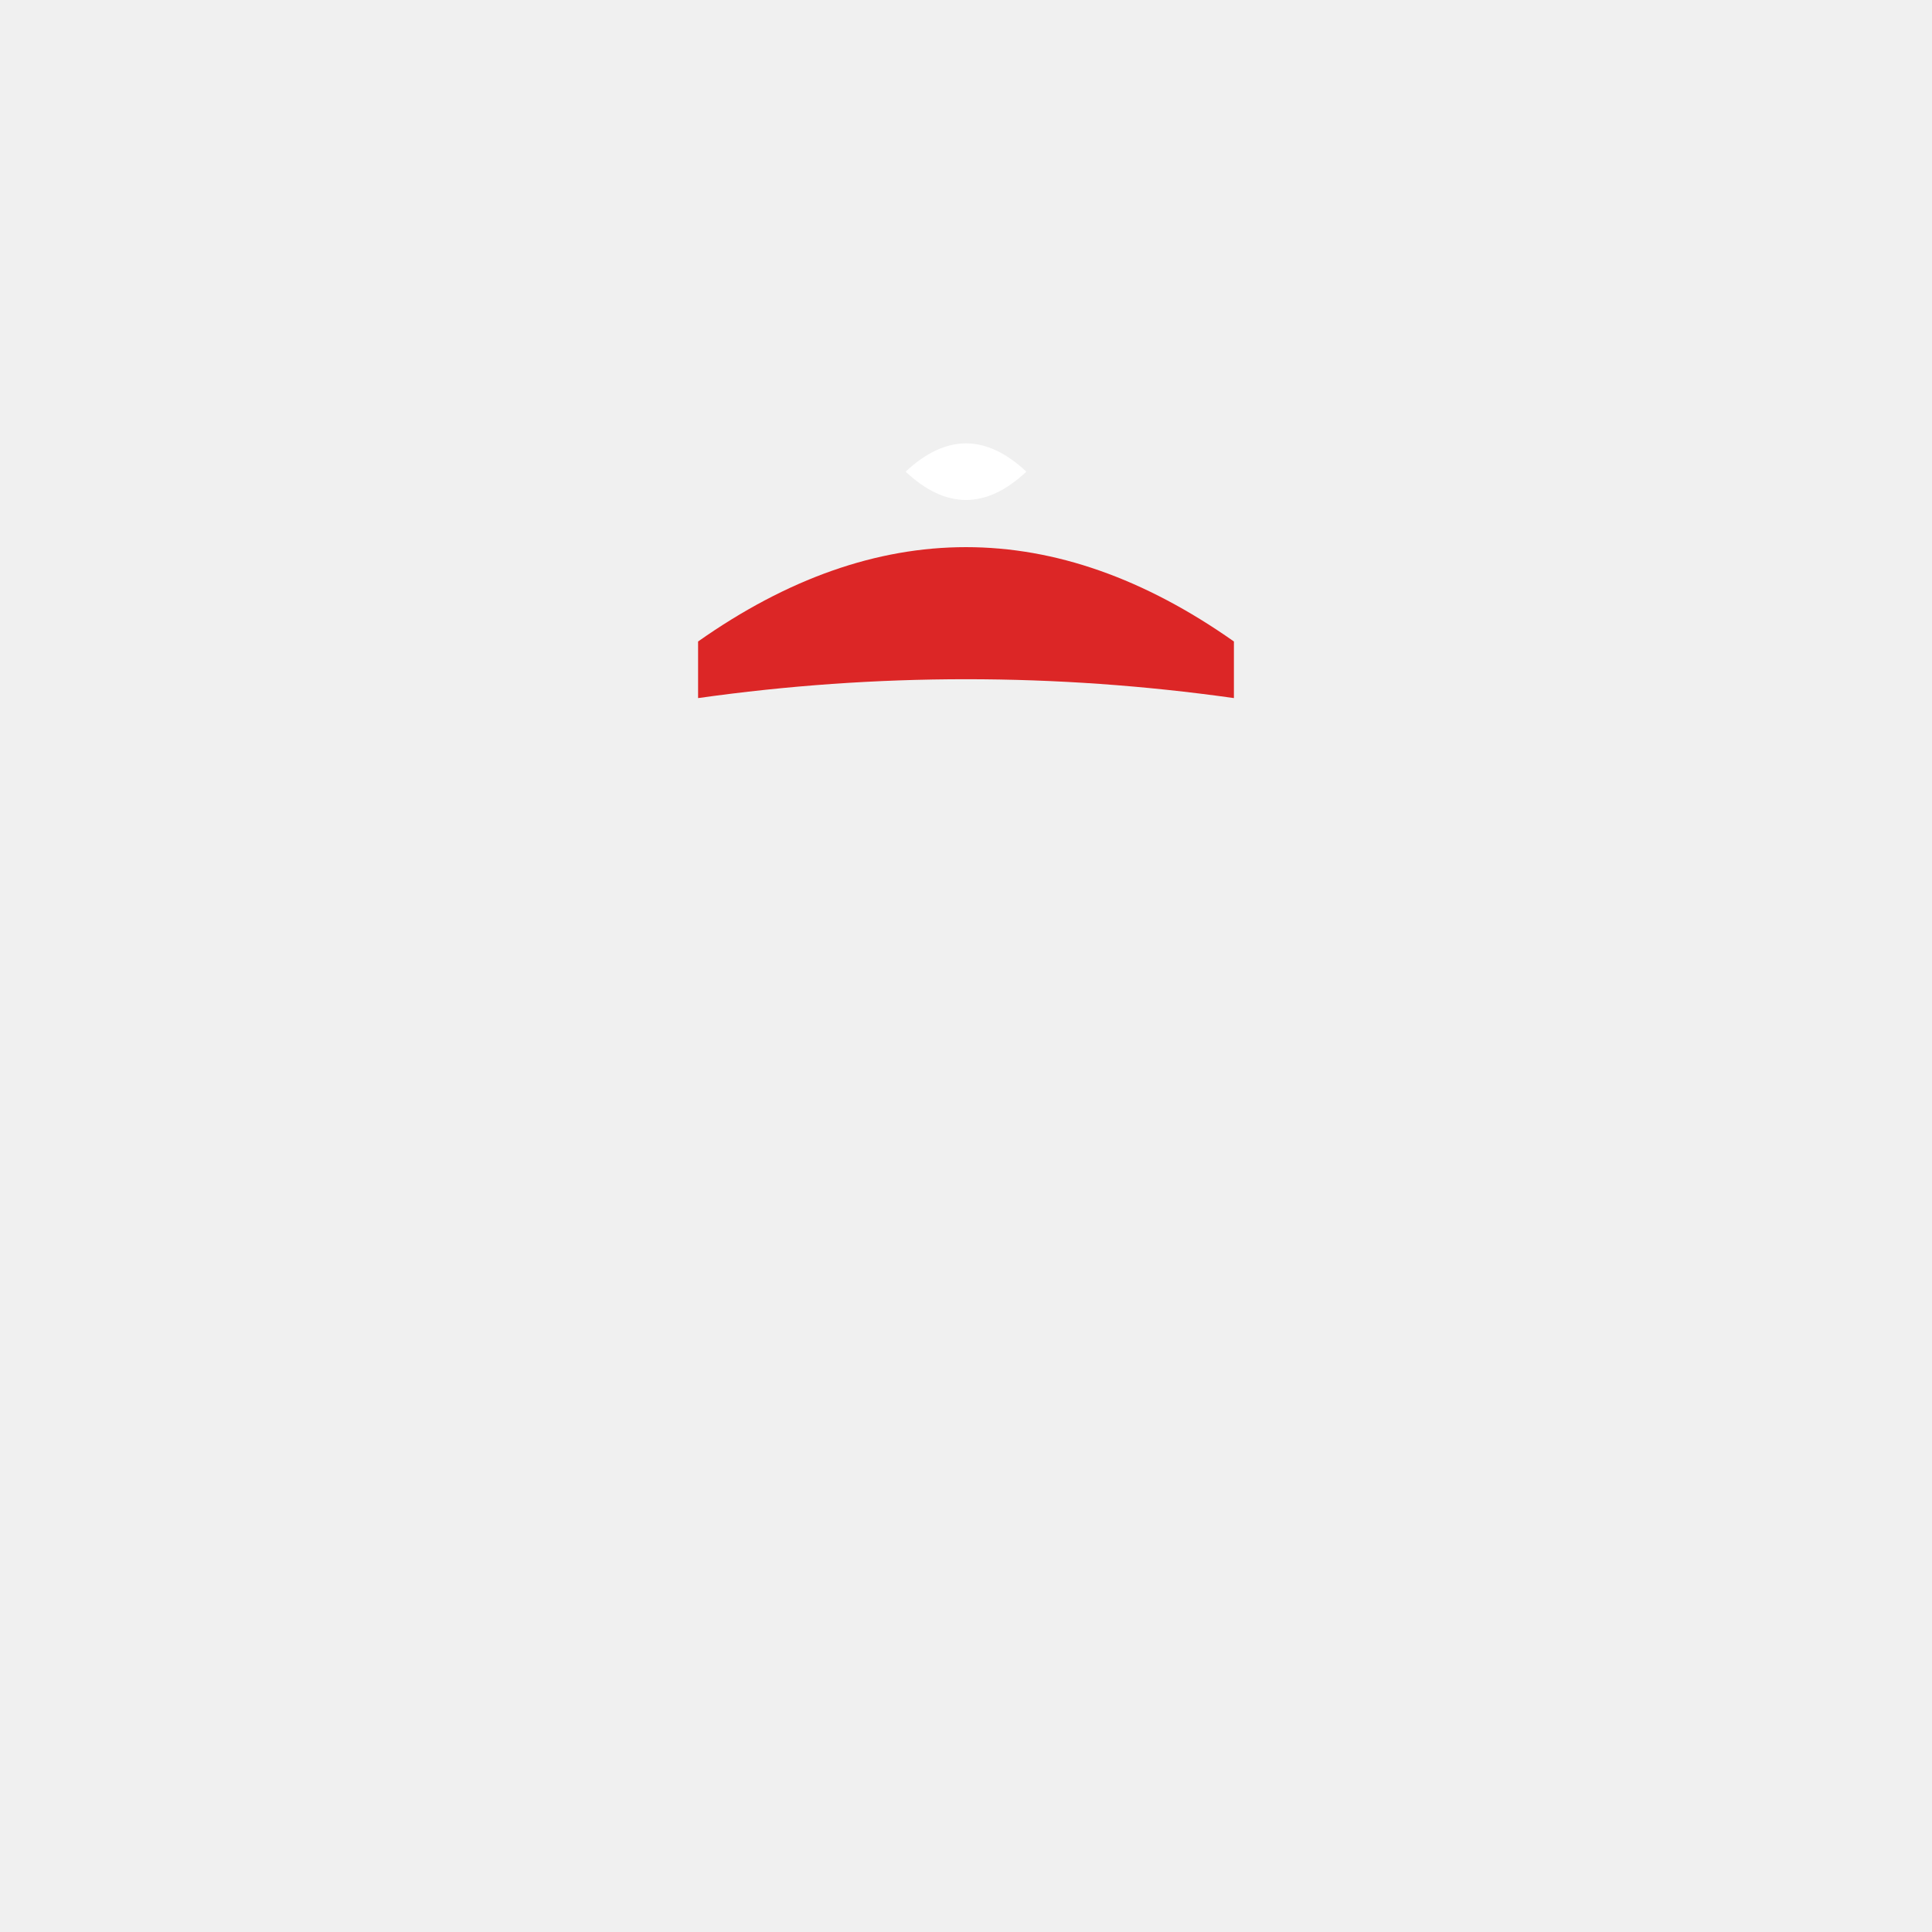
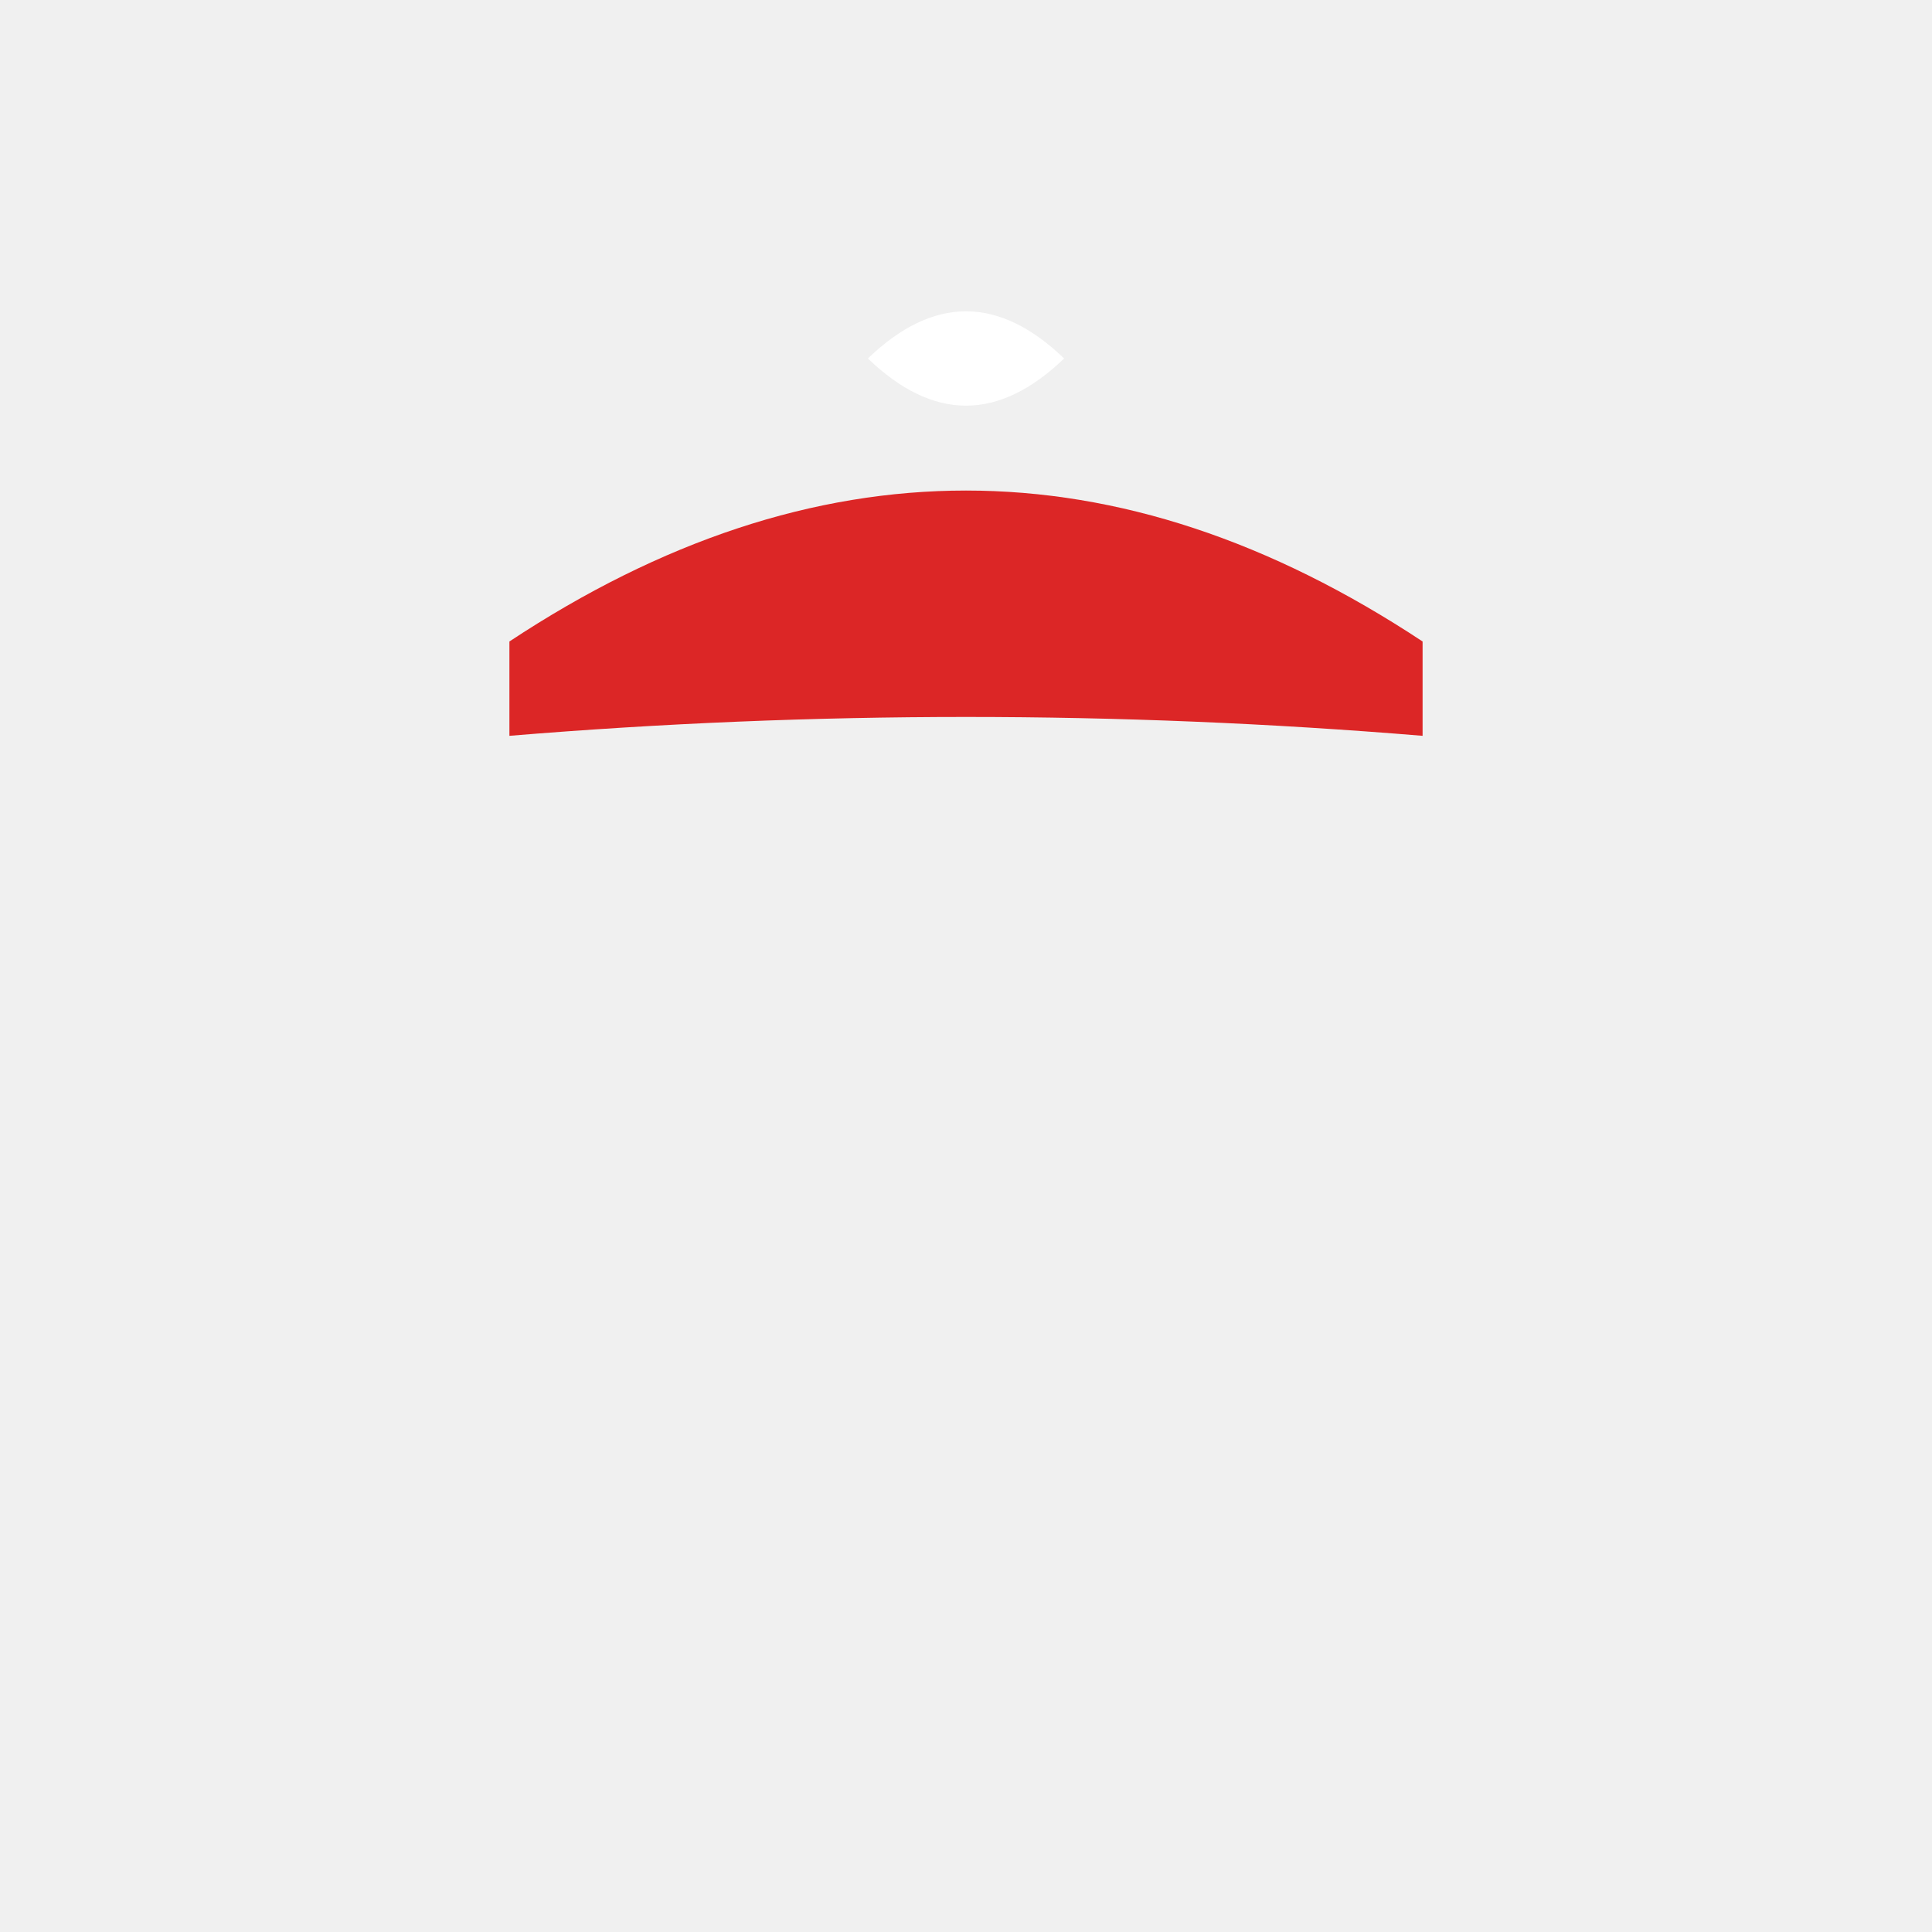
<svg xmlns="http://www.w3.org/2000/svg" width="512" height="512" viewBox="0 0 512 512">
-   <path d="M185,170 Q256,120 327,170 L327,185 Q256,175 185,185 Z" fill="#dc2626" />
-   <path d="M240,125 Q256,110 272,125 Q256,140 240,125 Z" fill="#ffffff" />
+   <path d="M135,170 Q256,90 377,170 L377,195 Q256,185 135,195 Z" fill="#dc2626" />
+   <path d="M230,95 Q256,70 282,95 Q256,120 230,95 Z" fill="#ffffff" />
</svg>
